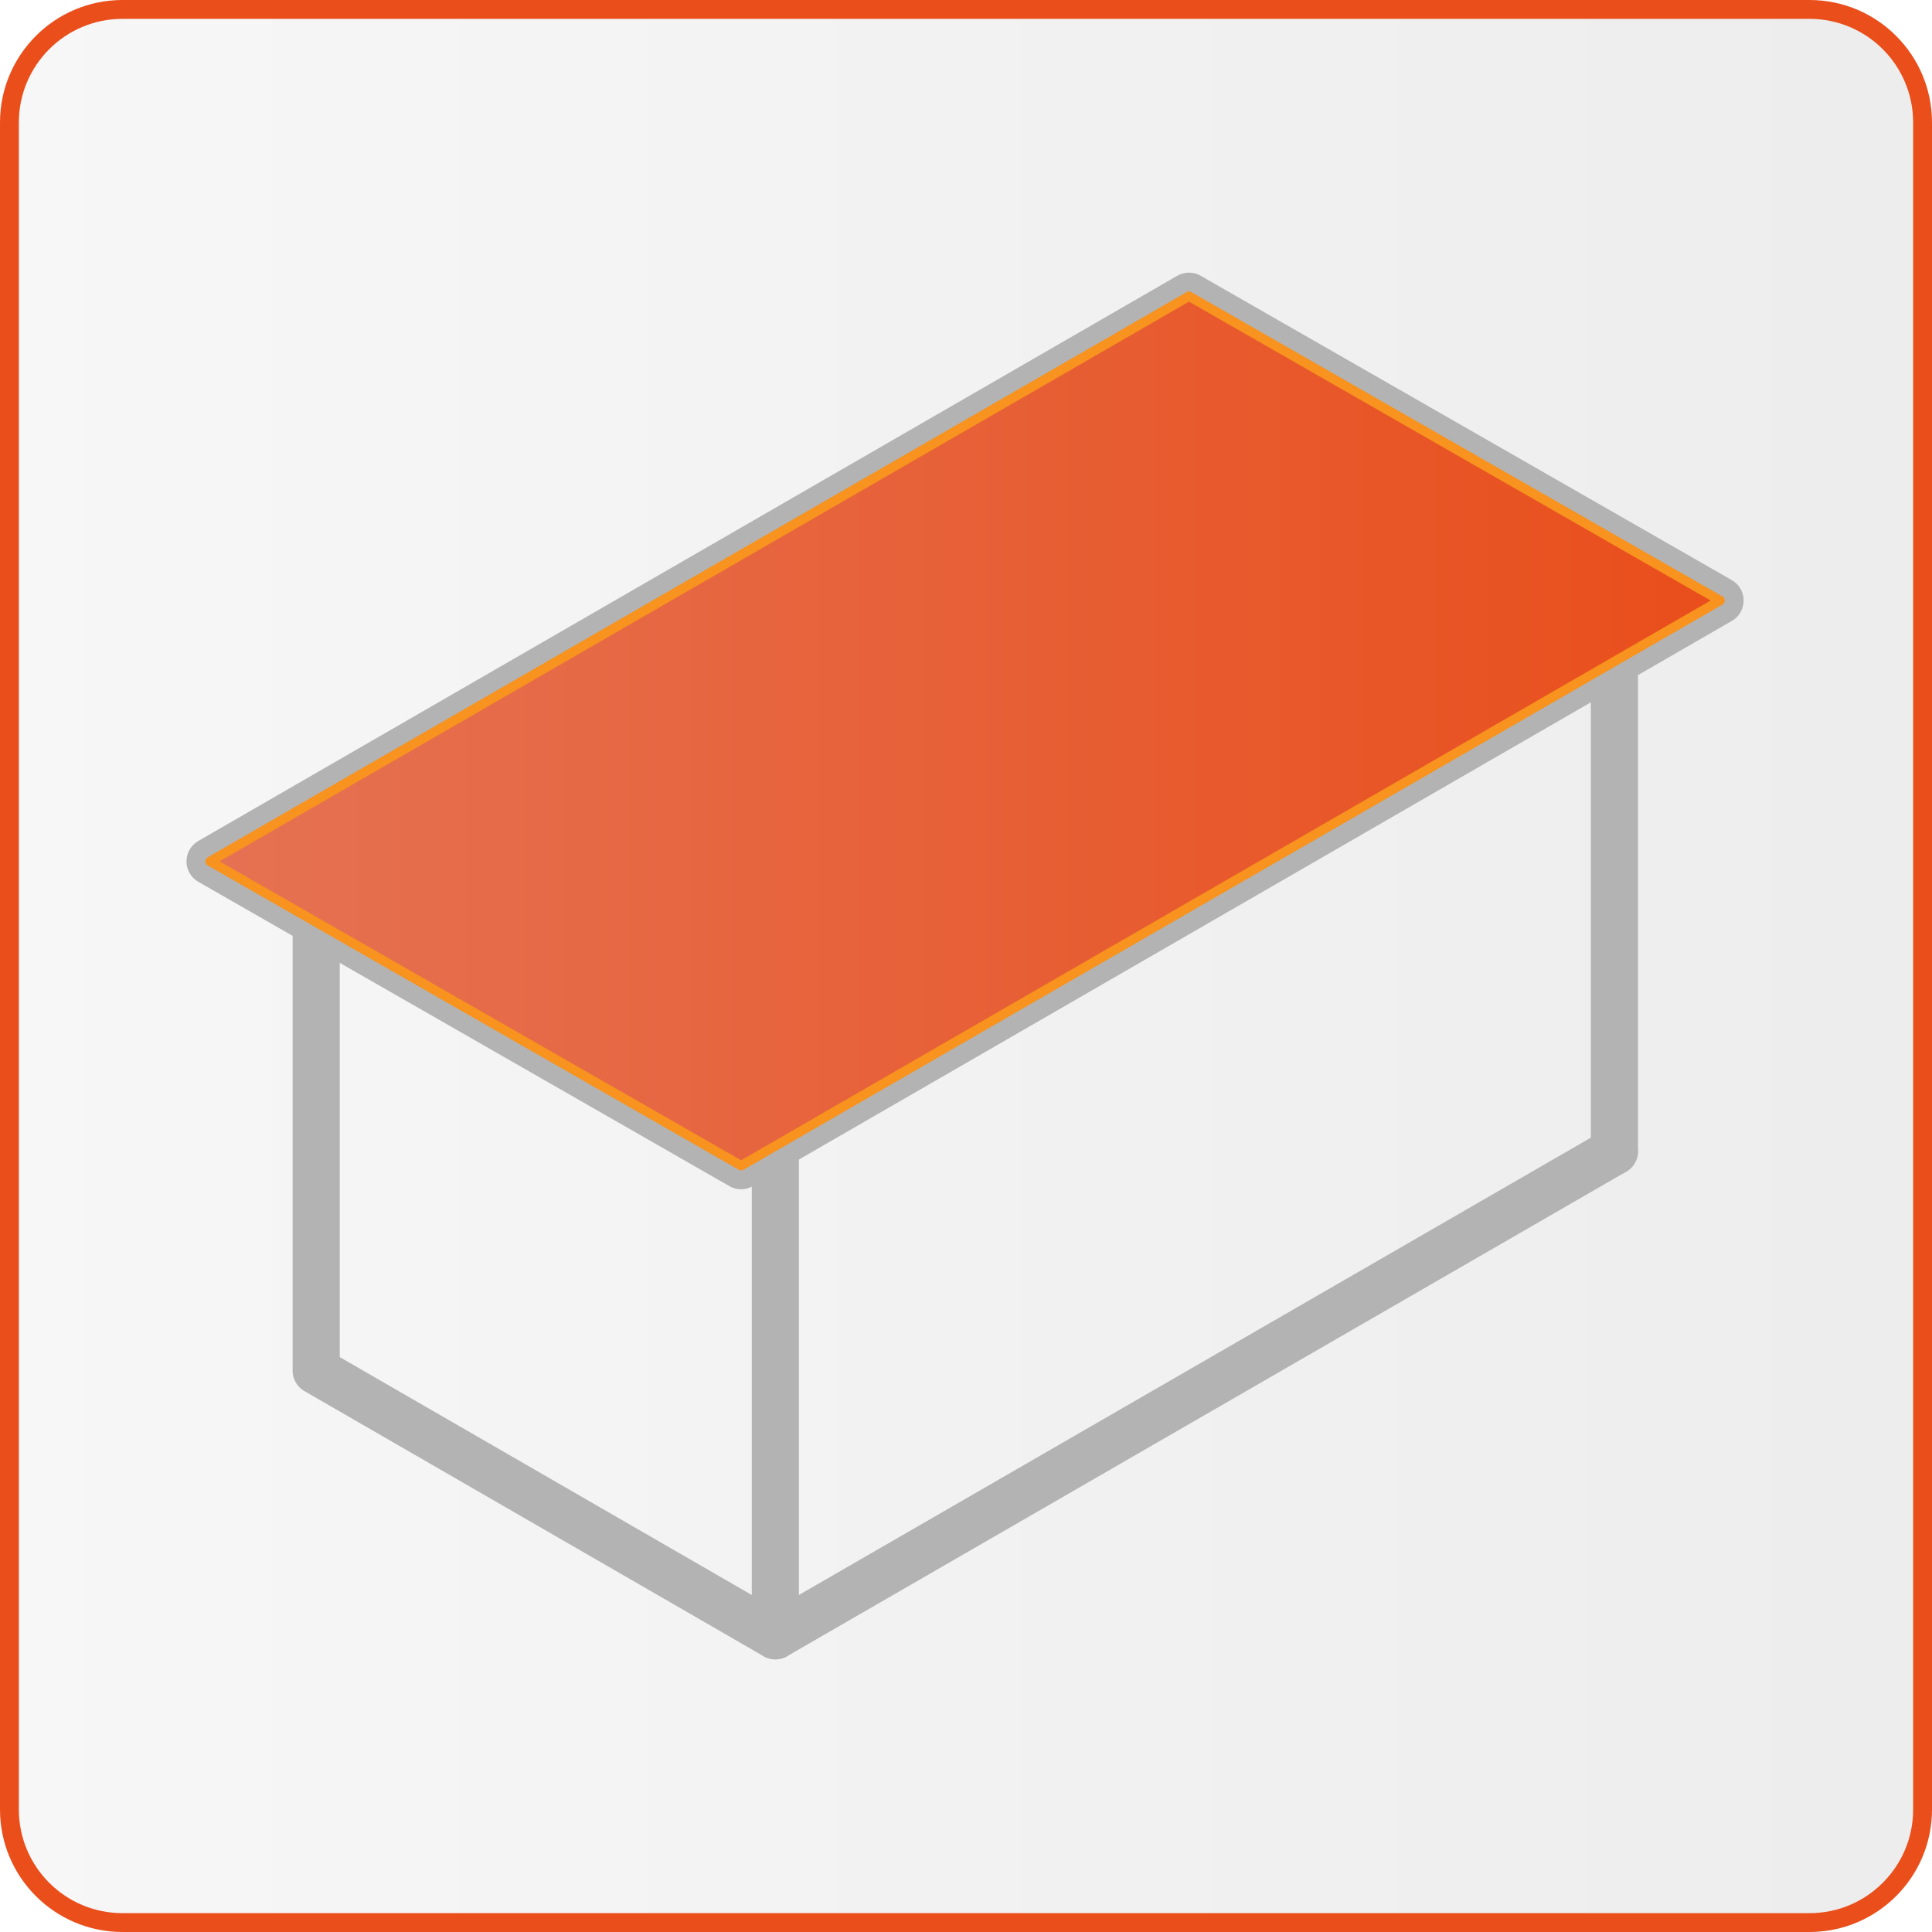
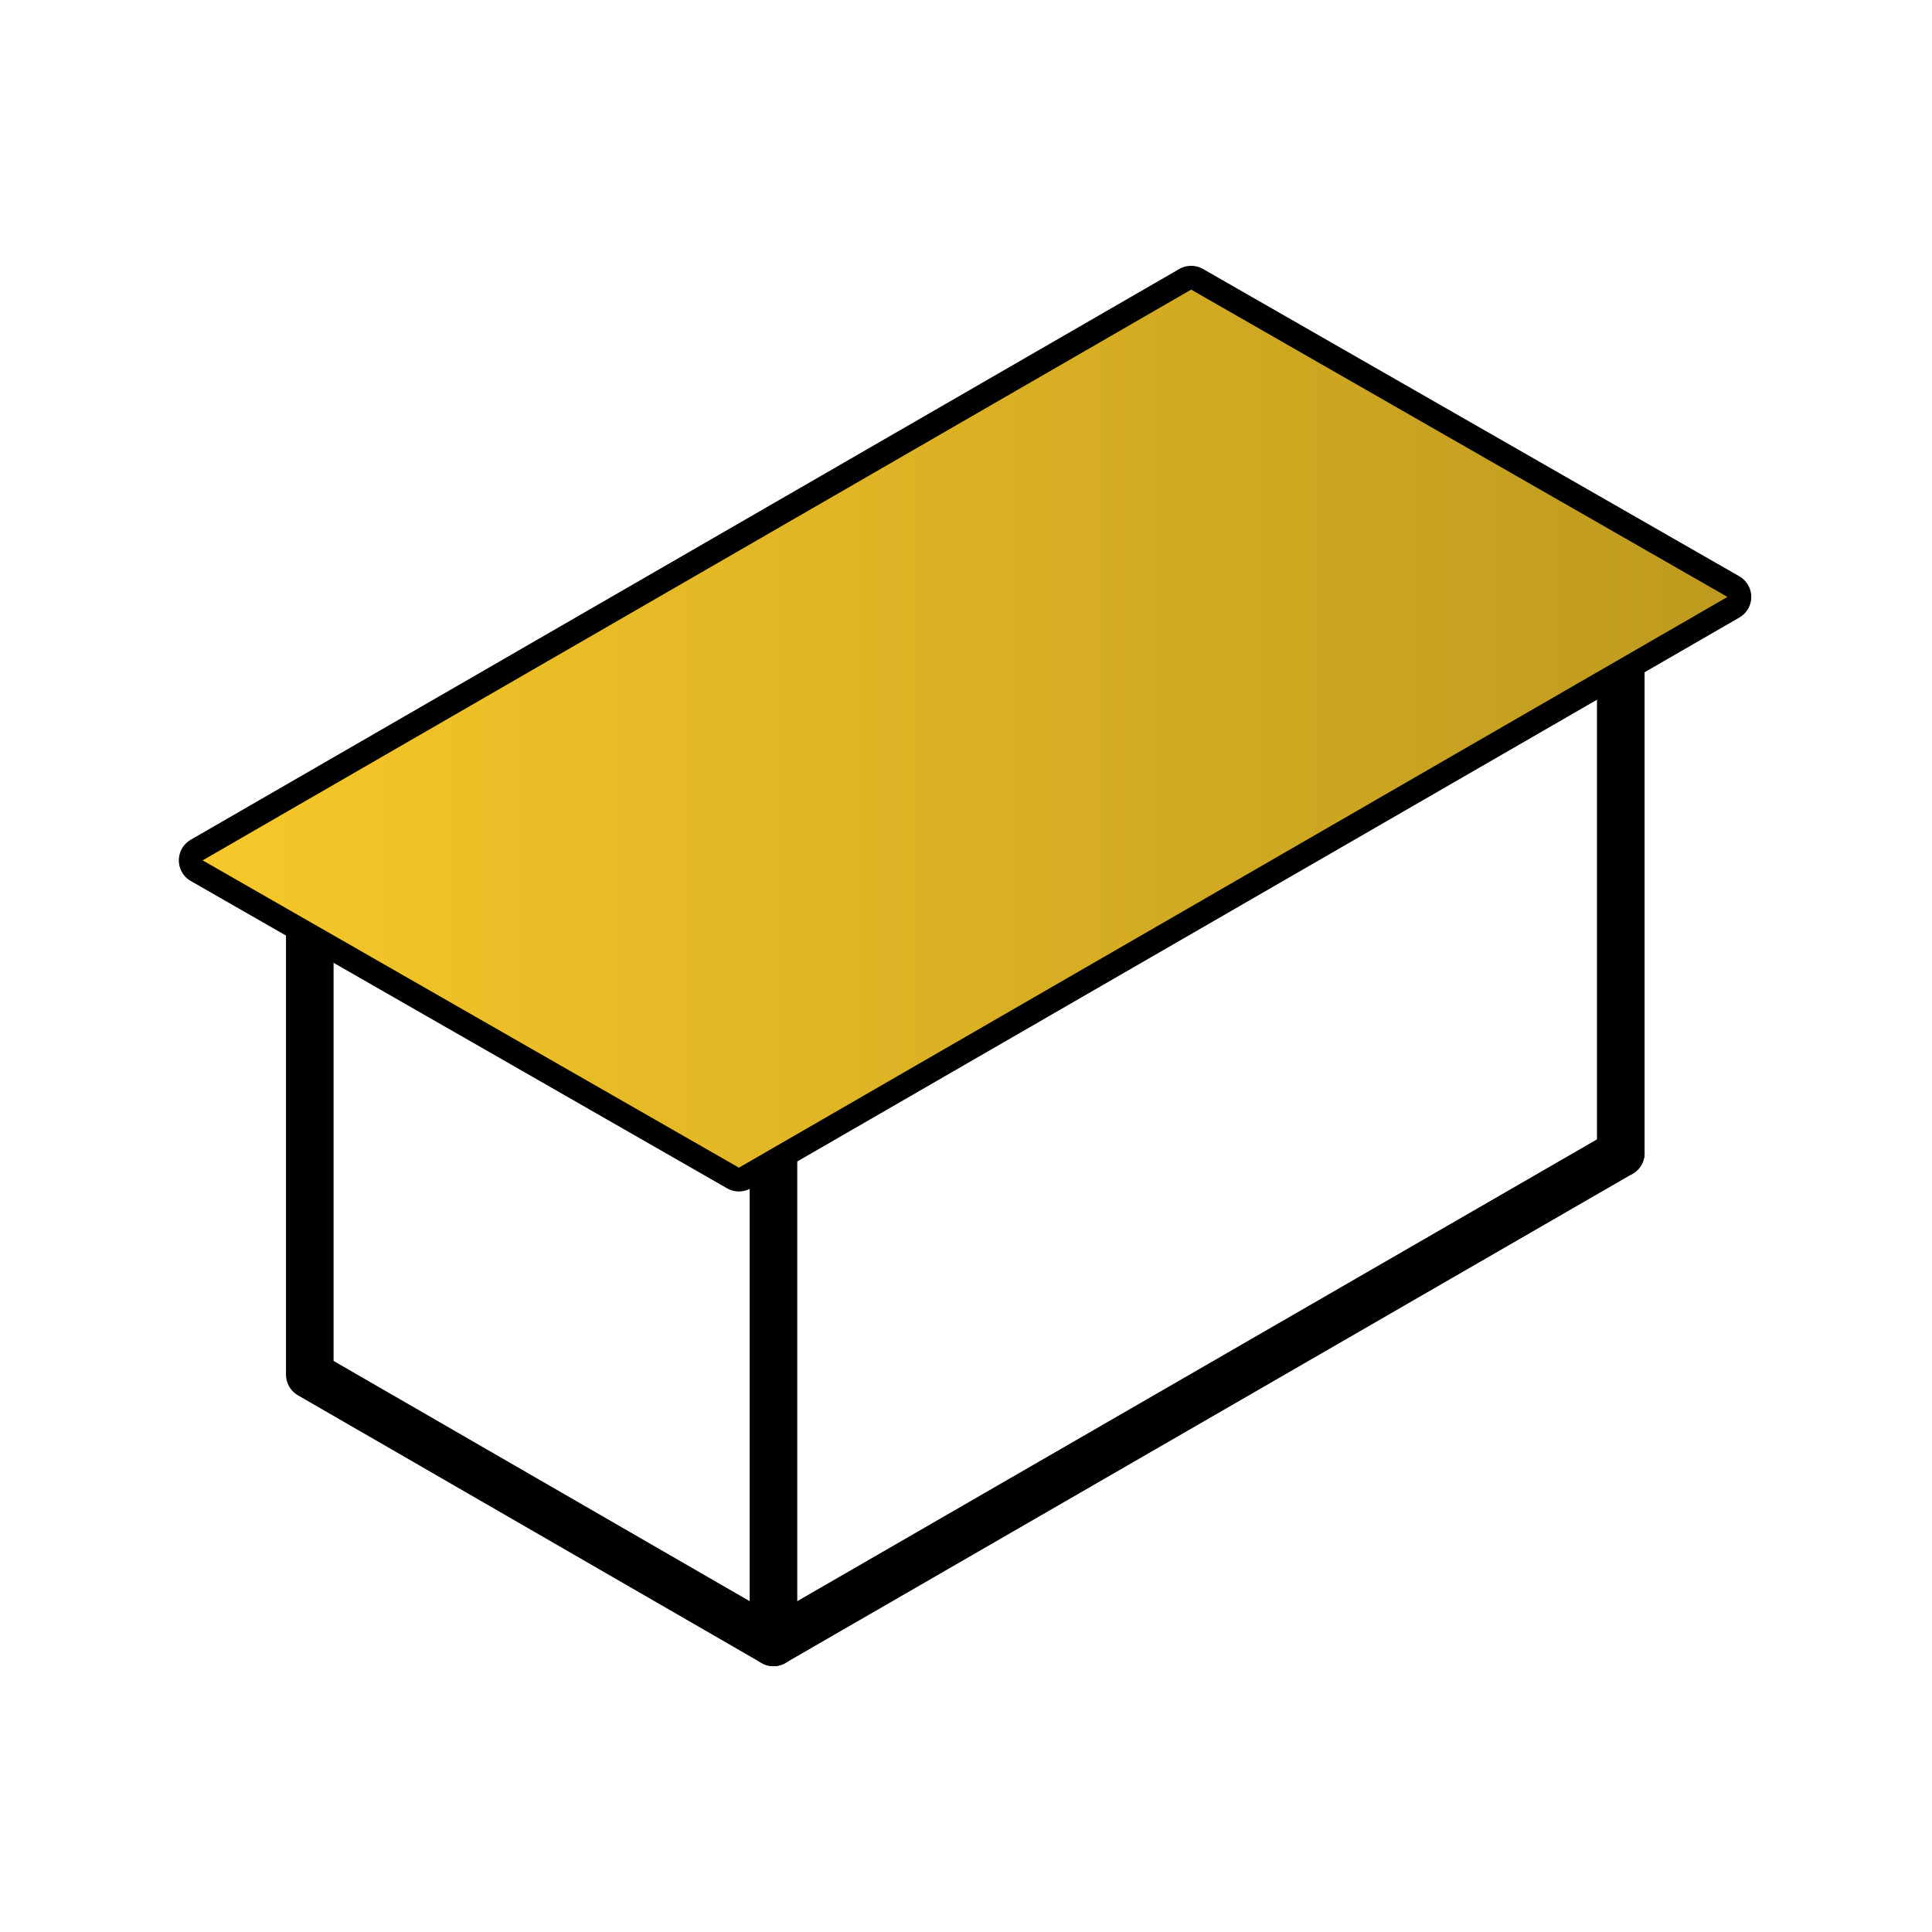
- <svg xmlns="http://www.w3.org/2000/svg" id="Réteg_2" viewBox="0 0 205 205">
+ <svg xmlns="http://www.w3.org/2000/svg" id="Réteg_2" viewBox="0 0 203 203">
  <defs>
    <style>
      .cls-1 {
-         fill: url(#linear-gradient-3);
-         stroke: #f7931e;
-       }
- 
-       .cls-1, .cls-2 {
+         fill: none;
+         stroke: #000;
        stroke-linecap: round;
        stroke-linejoin: round;
+         stroke-width: 5px;
      }

      .cls-2 {
-         fill: none;
-         stroke: #b3b3b3;
-         stroke-width: 5px;
+         fill: url(#linear-gradient);
+         opacity: 0;
      }

      .cls-3 {
-         fill: url(#linear-gradient);
-         stroke: url(#linear-gradient-2);
-         stroke-miterlimit: 10;
-         stroke-width: 2px;
+         fill: url(#Névtelen_színátmenet_17);
      }
    </style>
-     <linearGradient id="linear-gradient" x1="1" y1="102.5" x2="204" y2="102.5" gradientUnits="userSpaceOnUse">
-       <stop offset="0" stop-color="#b3b3b3" stop-opacity=".1" />
-       <stop offset="1" stop-color="#4d4d4d" stop-opacity=".1" />
-     </linearGradient>
-     <linearGradient id="linear-gradient-2" x1="0" y1="102.5" x2="205" y2="102.5" gradientUnits="userSpaceOnUse">
-       <stop offset=".53" stop-color="#e94e1b" />
-       <stop offset=".99" stop-color="#e94e1b" />
+     <linearGradient id="linear-gradient" x1="0" y1="101.5" x2="203" y2="101.5" gradientUnits="userSpaceOnUse">
+       <stop offset="0" stop-color="#e57253" />
      <stop offset="1" stop-color="#e94e1b" />
    </linearGradient>
-     <linearGradient id="linear-gradient-3" x1="22.29" y1="77.56" x2="182.51" y2="77.56" gradientUnits="userSpaceOnUse">
-       <stop offset="0" stop-color="#e57253" />
-       <stop offset="1" stop-color="#e94e1b" />
+     <linearGradient id="Névtelen_színátmenet_17" data-name="Névtelen színátmenet 17" x1="21.29" y1="76.56" x2="181.51" y2="76.56" gradientUnits="userSpaceOnUse">
+       <stop offset="0" stop-color="#f7c82a" />
+       <stop offset="1" stop-color="#be9a1e" />
    </linearGradient>
  </defs>
  <g id="types_of_roofs">
    <g>
-       <rect class="cls-3" x="1" y="1" width="203" height="203" rx="12" ry="12" />
+       <rect class="cls-2" width="203" height="203" rx="12" ry="12" />
      <g>
-         <polyline class="cls-2" points="82.27 122.93 82.27 173.57 33.55 145.44 33.55 97.85" />
-         <line class="cls-2" x1="171.3" y1="70.19" x2="171.3" y2="122.16" />
-         <line class="cls-2" x1="82.27" y1="173.57" x2="171.3" y2="122.16" />
-         <polygon class="cls-2" points="78.64 123.69 182.51 63.72 126.16 31.43 22.29 91.4 78.64 123.69" />
+         <polyline class="cls-1" points="81.27 121.93 81.27 172.57 32.55 144.44 32.55 96.85" />
+         <line class="cls-1" x1="170.3" y1="69.19" x2="170.3" y2="121.16" />
+         <line class="cls-1" x1="81.27" y1="172.57" x2="170.3" y2="121.16" />
+         <polygon class="cls-1" points="77.64 122.69 181.51 62.72 125.16 30.43 21.29 90.4 77.64 122.69" />
      </g>
-       <polygon class="cls-1" points="22.29 91.4 126.16 31.43 182.51 63.72 78.64 123.69 22.29 91.4" />
+       <polygon class="cls-3" points="21.29 90.4 125.16 30.43 181.51 62.72 77.64 122.69 21.29 90.4" />
    </g>
  </g>
</svg>
